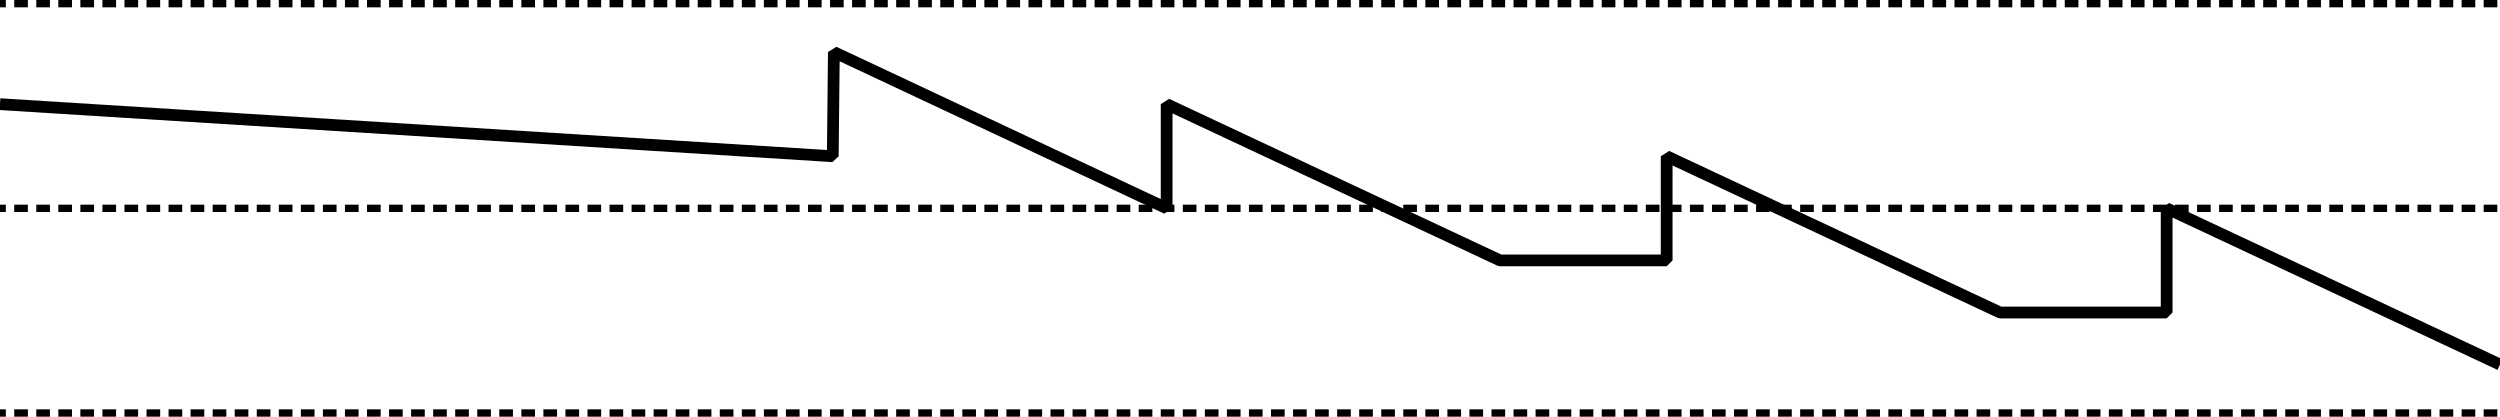
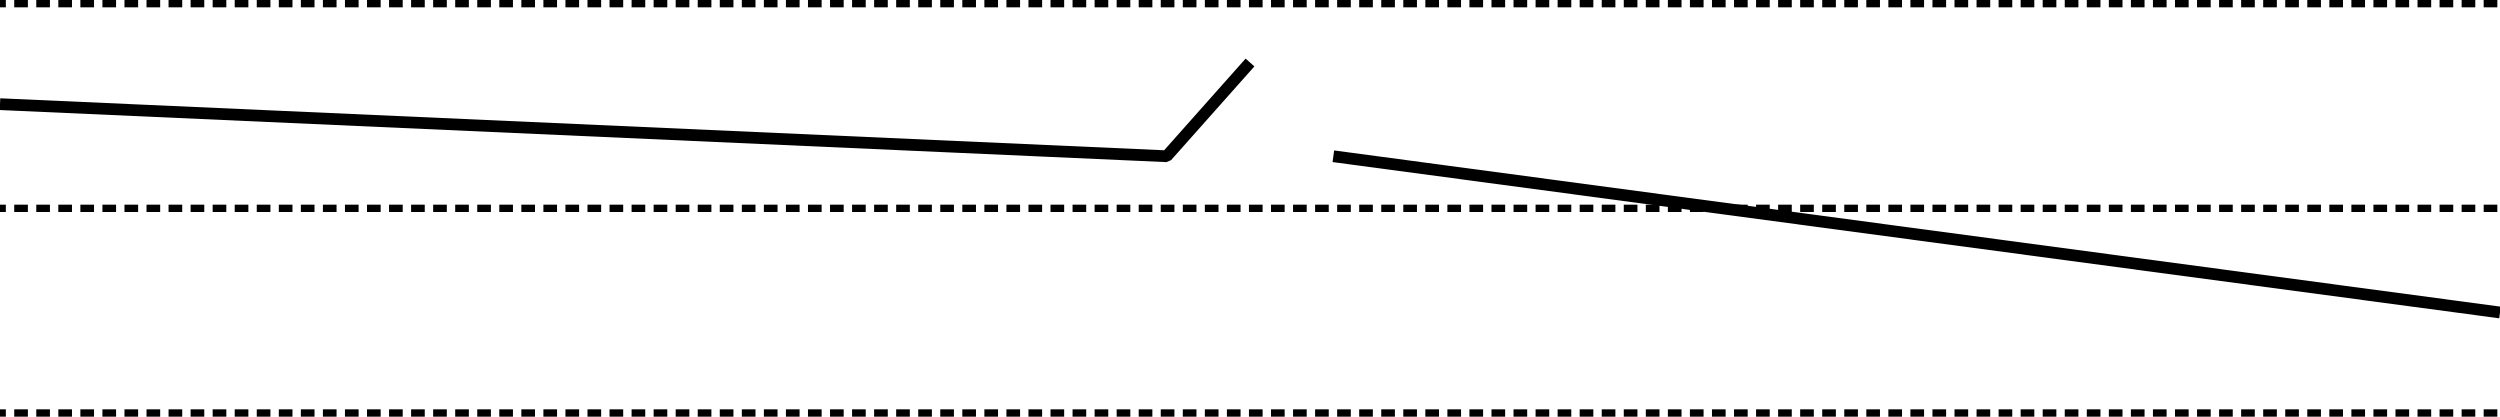
<svg xmlns="http://www.w3.org/2000/svg" width="60mm" height="10mm" viewBox="0 0 212.598 35.433" id="svg2" version="1.1">
  <defs id="defs4">
    <marker orient="auto" refY="0.0" refX="0.0" id="Arrow2Mend" style="overflow:visible;">
      <path id="path4174" style="fill-rule:evenodd;stroke-width:0.625;stroke-linejoin:round;stroke:#000000;stroke-opacity:1;fill:#000000;fill-opacity:1" d="M 8.719,4.034 L -2.207,0.016 L 8.719,-4.002 C 6.973,-1.63 6.983,1.616 8.719,4.034 z " transform="scale(0.6) rotate(180) translate(0,0)" />
    </marker>
    <marker orient="auto" refY="0.0" refX="0.0" id="Arrow1Mend" style="overflow:visible;">
      <path id="path4156" d="M 0.0,0.0 L 5.0,-5.0 L -12.5,0.0 L 5.0,5.0 L 0.0,0.0 z " style="fill-rule:evenodd;stroke:#000000;stroke-width:1pt;stroke-opacity:1;fill:#000000;fill-opacity:1" transform="scale(0.4) rotate(180) translate(10,0)" />
    </marker>
    <marker orient="auto" refY="0.0" refX="0.0" id="Arrow1Lend" style="overflow:visible;">
      <path id="path4150" d="M 0.0,0.0 L 5.0,-5.0 L -12.5,0.0 L 5.0,5.0 L 0.0,0.0 z " style="fill-rule:evenodd;stroke:#000000;stroke-width:1pt;stroke-opacity:1;fill:#000000;fill-opacity:1" transform="scale(0.8) rotate(180) translate(12.5,0)" />
    </marker>
  </defs>
  <g id="layer1" transform="translate(0,-1016.929)" style="display:inline">
    <path style="fill:none;fill-rule:evenodd;stroke:#000000;stroke-width:0.625;stroke-linecap:butt;stroke-linejoin:miter;stroke-miterlimit:4;stroke-dasharray:0.625, 1.25;stroke-dashoffset:0;stroke-opacity:1" d="m -17.004,1034.646 c 246.607,0 246.607,0 246.607,0 z" id="path3335" />
    <path id="path4525" d="m -17.004,1017.242 c 246.607,0 246.607,0 246.607,0 z" style="fill:none;fill-rule:evenodd;stroke:#000000;stroke-width:0.625;stroke-linecap:butt;stroke-linejoin:miter;stroke-miterlimit:4;stroke-dasharray:0.625, 1.25;stroke-dashoffset:0;stroke-opacity:1" />
    <path style="fill:none;fill-rule:evenodd;stroke:#000000;stroke-width:0.625;stroke-linecap:butt;stroke-linejoin:miter;stroke-miterlimit:4;stroke-dasharray:0.625, 1.25;stroke-dashoffset:0;stroke-opacity:1" d="m -17.004,1052.05 c 246.607,0 246.607,0 246.607,0 z" id="path4527" />
  </g>
  <g id="layer2" style="display:none">
    <path style="fill:none;fill-rule:evenodd;stroke:#000000;stroke-width:1.25;stroke-linecap:butt;stroke-linejoin:miter;stroke-miterlimit:4;stroke-dasharray:none;stroke-opacity:1" d="M 0,8.858 212.857,26.575" id="path4141" />
  </g>
  <g id="g4622" style="display:none">
    <path id="path4624" d="M 0,26.575 212.857,8.858" style="fill:none;fill-rule:evenodd;stroke:#000000;stroke-width:1.25;stroke-linecap:butt;stroke-linejoin:miter;stroke-miterlimit:4;stroke-dasharray:none;stroke-opacity:1" />
  </g>
  <g id="layer3" style="display:none">
    <path style="fill:none;fill-rule:evenodd;stroke:#000000;stroke-width:1px;stroke-linecap:butt;stroke-linejoin:bevel;stroke-opacity:1" d="m 0,17.717 99.213,-4.429 0,-13.287 L 113.386,22.146 l 99.213,4.429" id="path4672" />
  </g>
-   <g id="layer4">
+   <g id="layer4" style="display:none">
    <path style="fill:none;fill-rule:evenodd;stroke:#000000;stroke-width:0.999;stroke-linecap:butt;stroke-linejoin:bevel;stroke-miterlimit:4;stroke-dasharray:none;stroke-opacity:1" d="m 0,8.858 70.818,4.429 0.093,-8.858 28.3,13.287 0,-8.858 28.346,13.287 14.175,0 0,-8.858 28.346,13.287 14.173,0 0,-8.858 28.346,13.287" id="path4191" />
  </g>
+   <g id="layer5">
+     <path style="fill:none;fill-rule:evenodd;stroke:#000000;stroke-width:0.999;stroke-linecap:butt;stroke-linejoin:bevel;stroke-miterlimit:4;stroke-dasharray:none;stroke-opacity:1" d="M 0,8.858 99.213,13.287 106.299,5.315 m 7.087,7.972 99.213,13.287" id="path4207" />
+   </g>
</svg>
